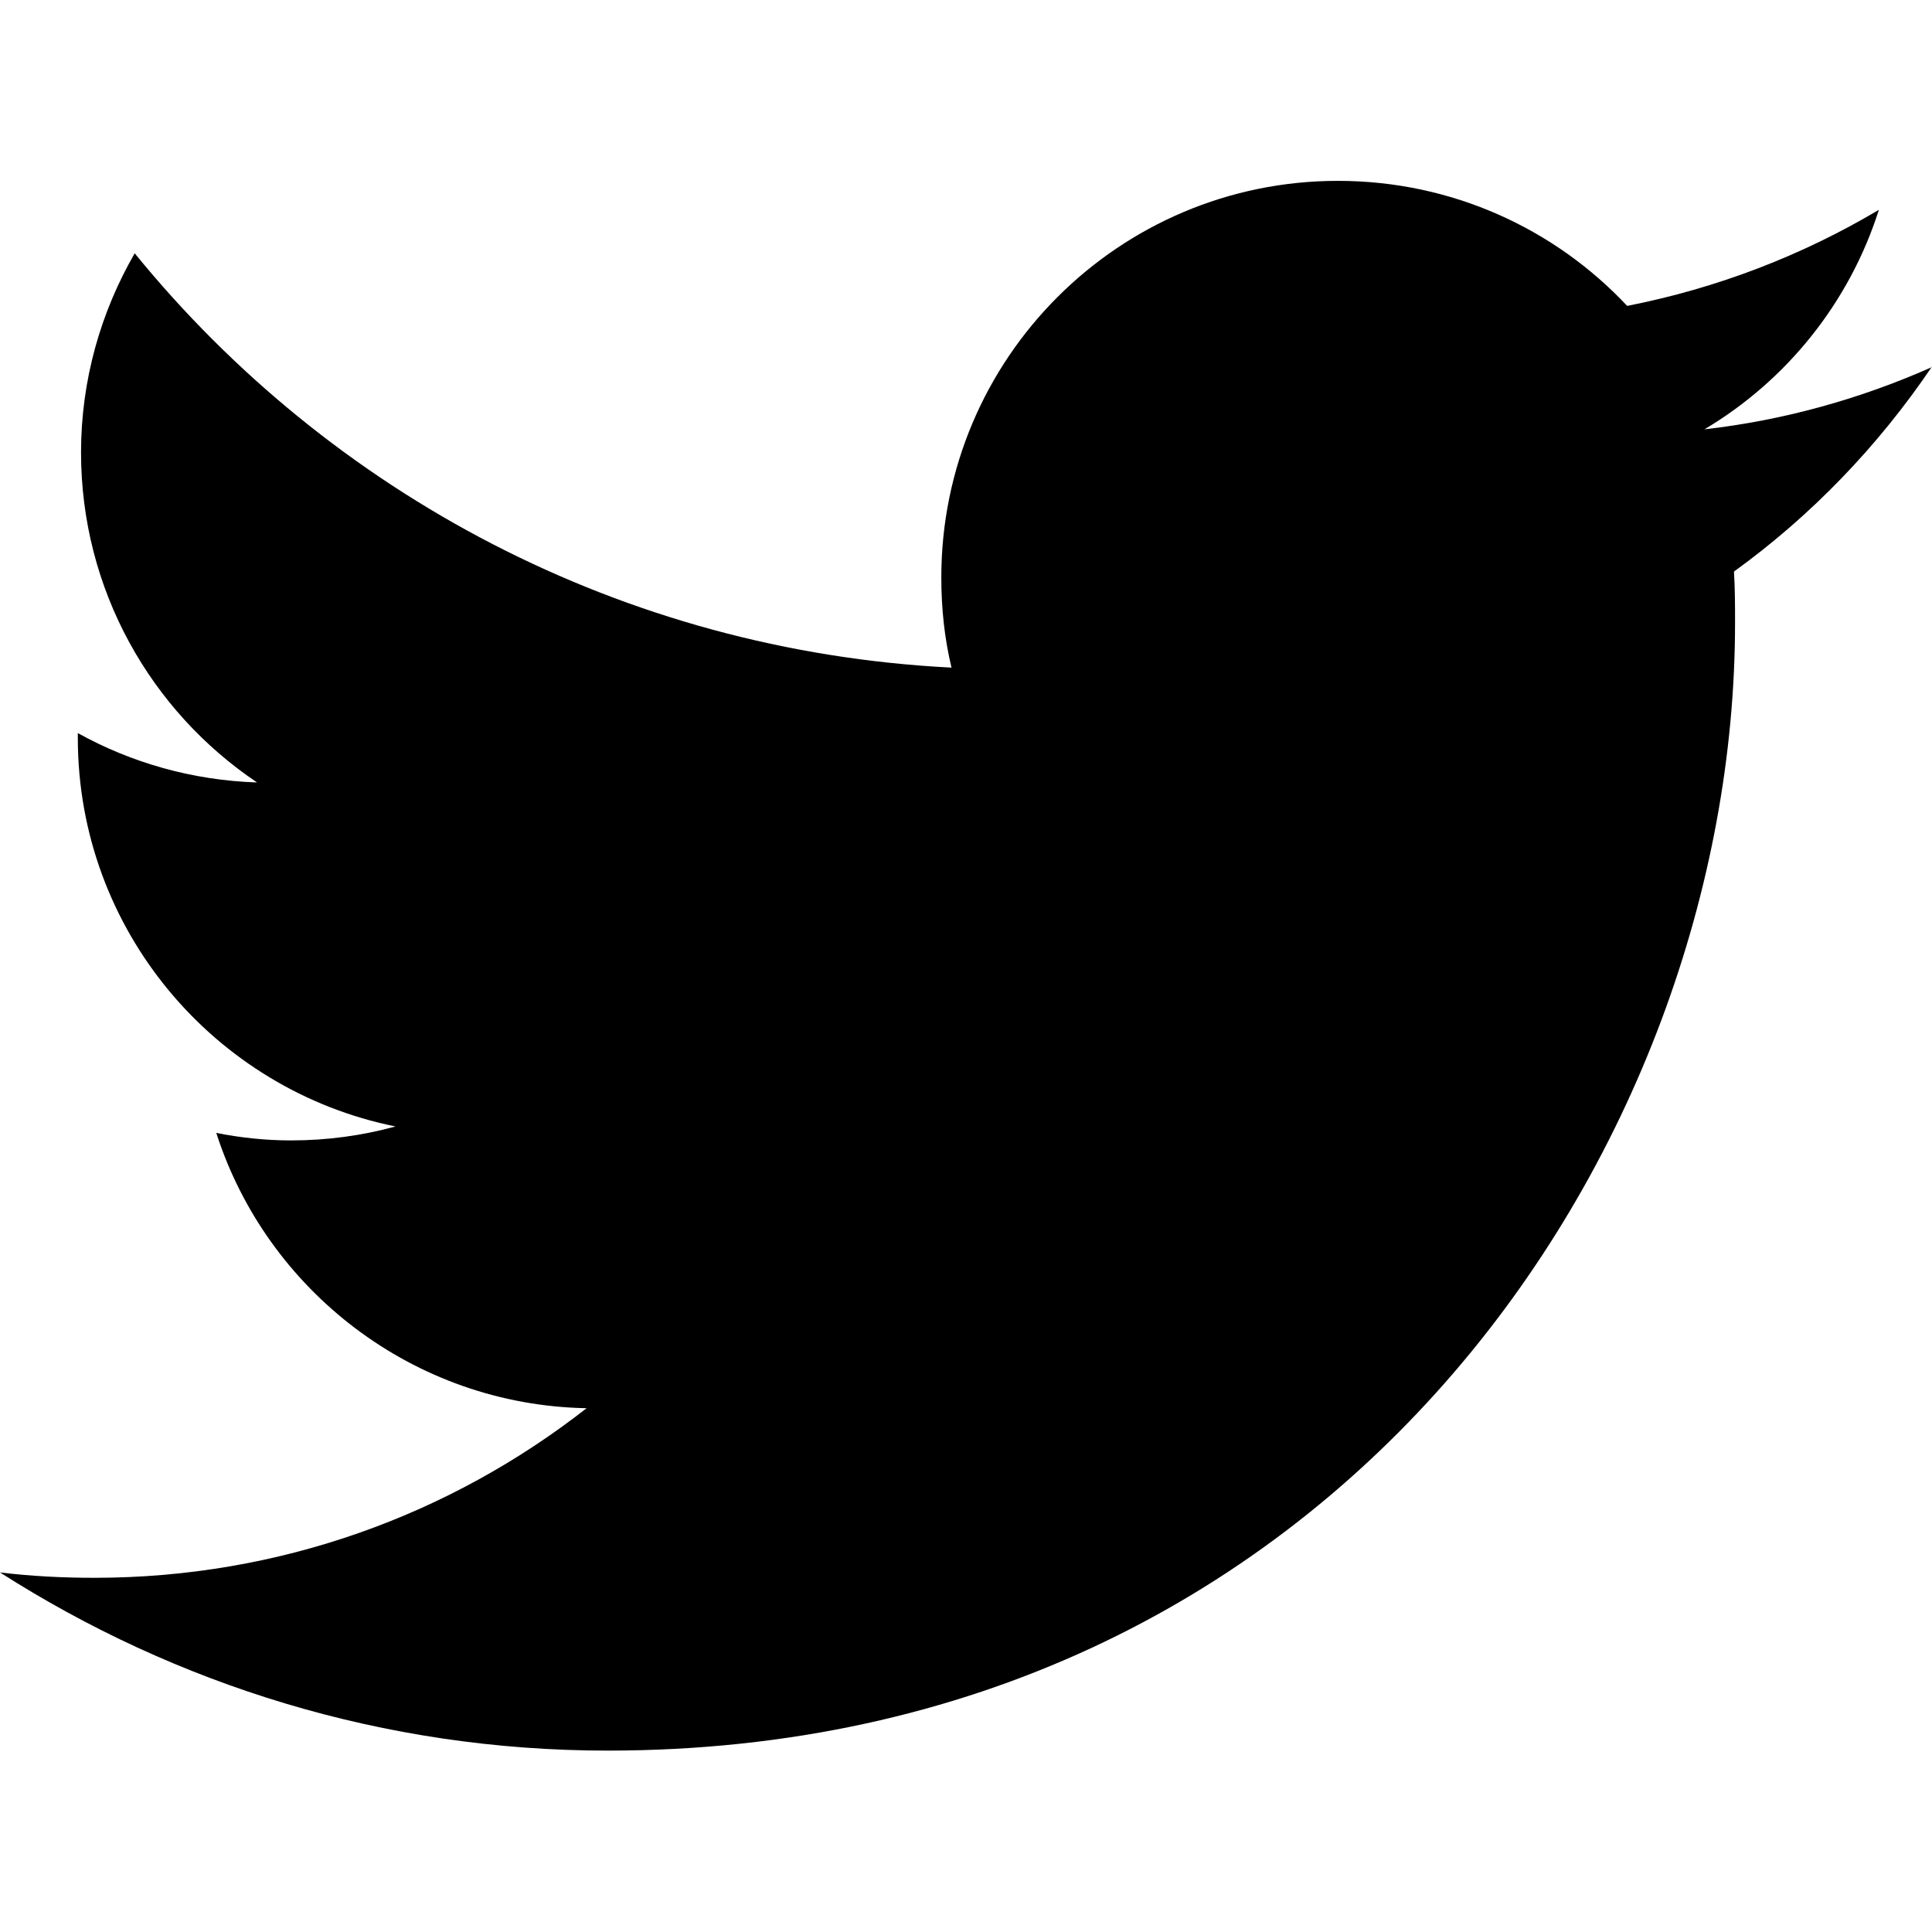
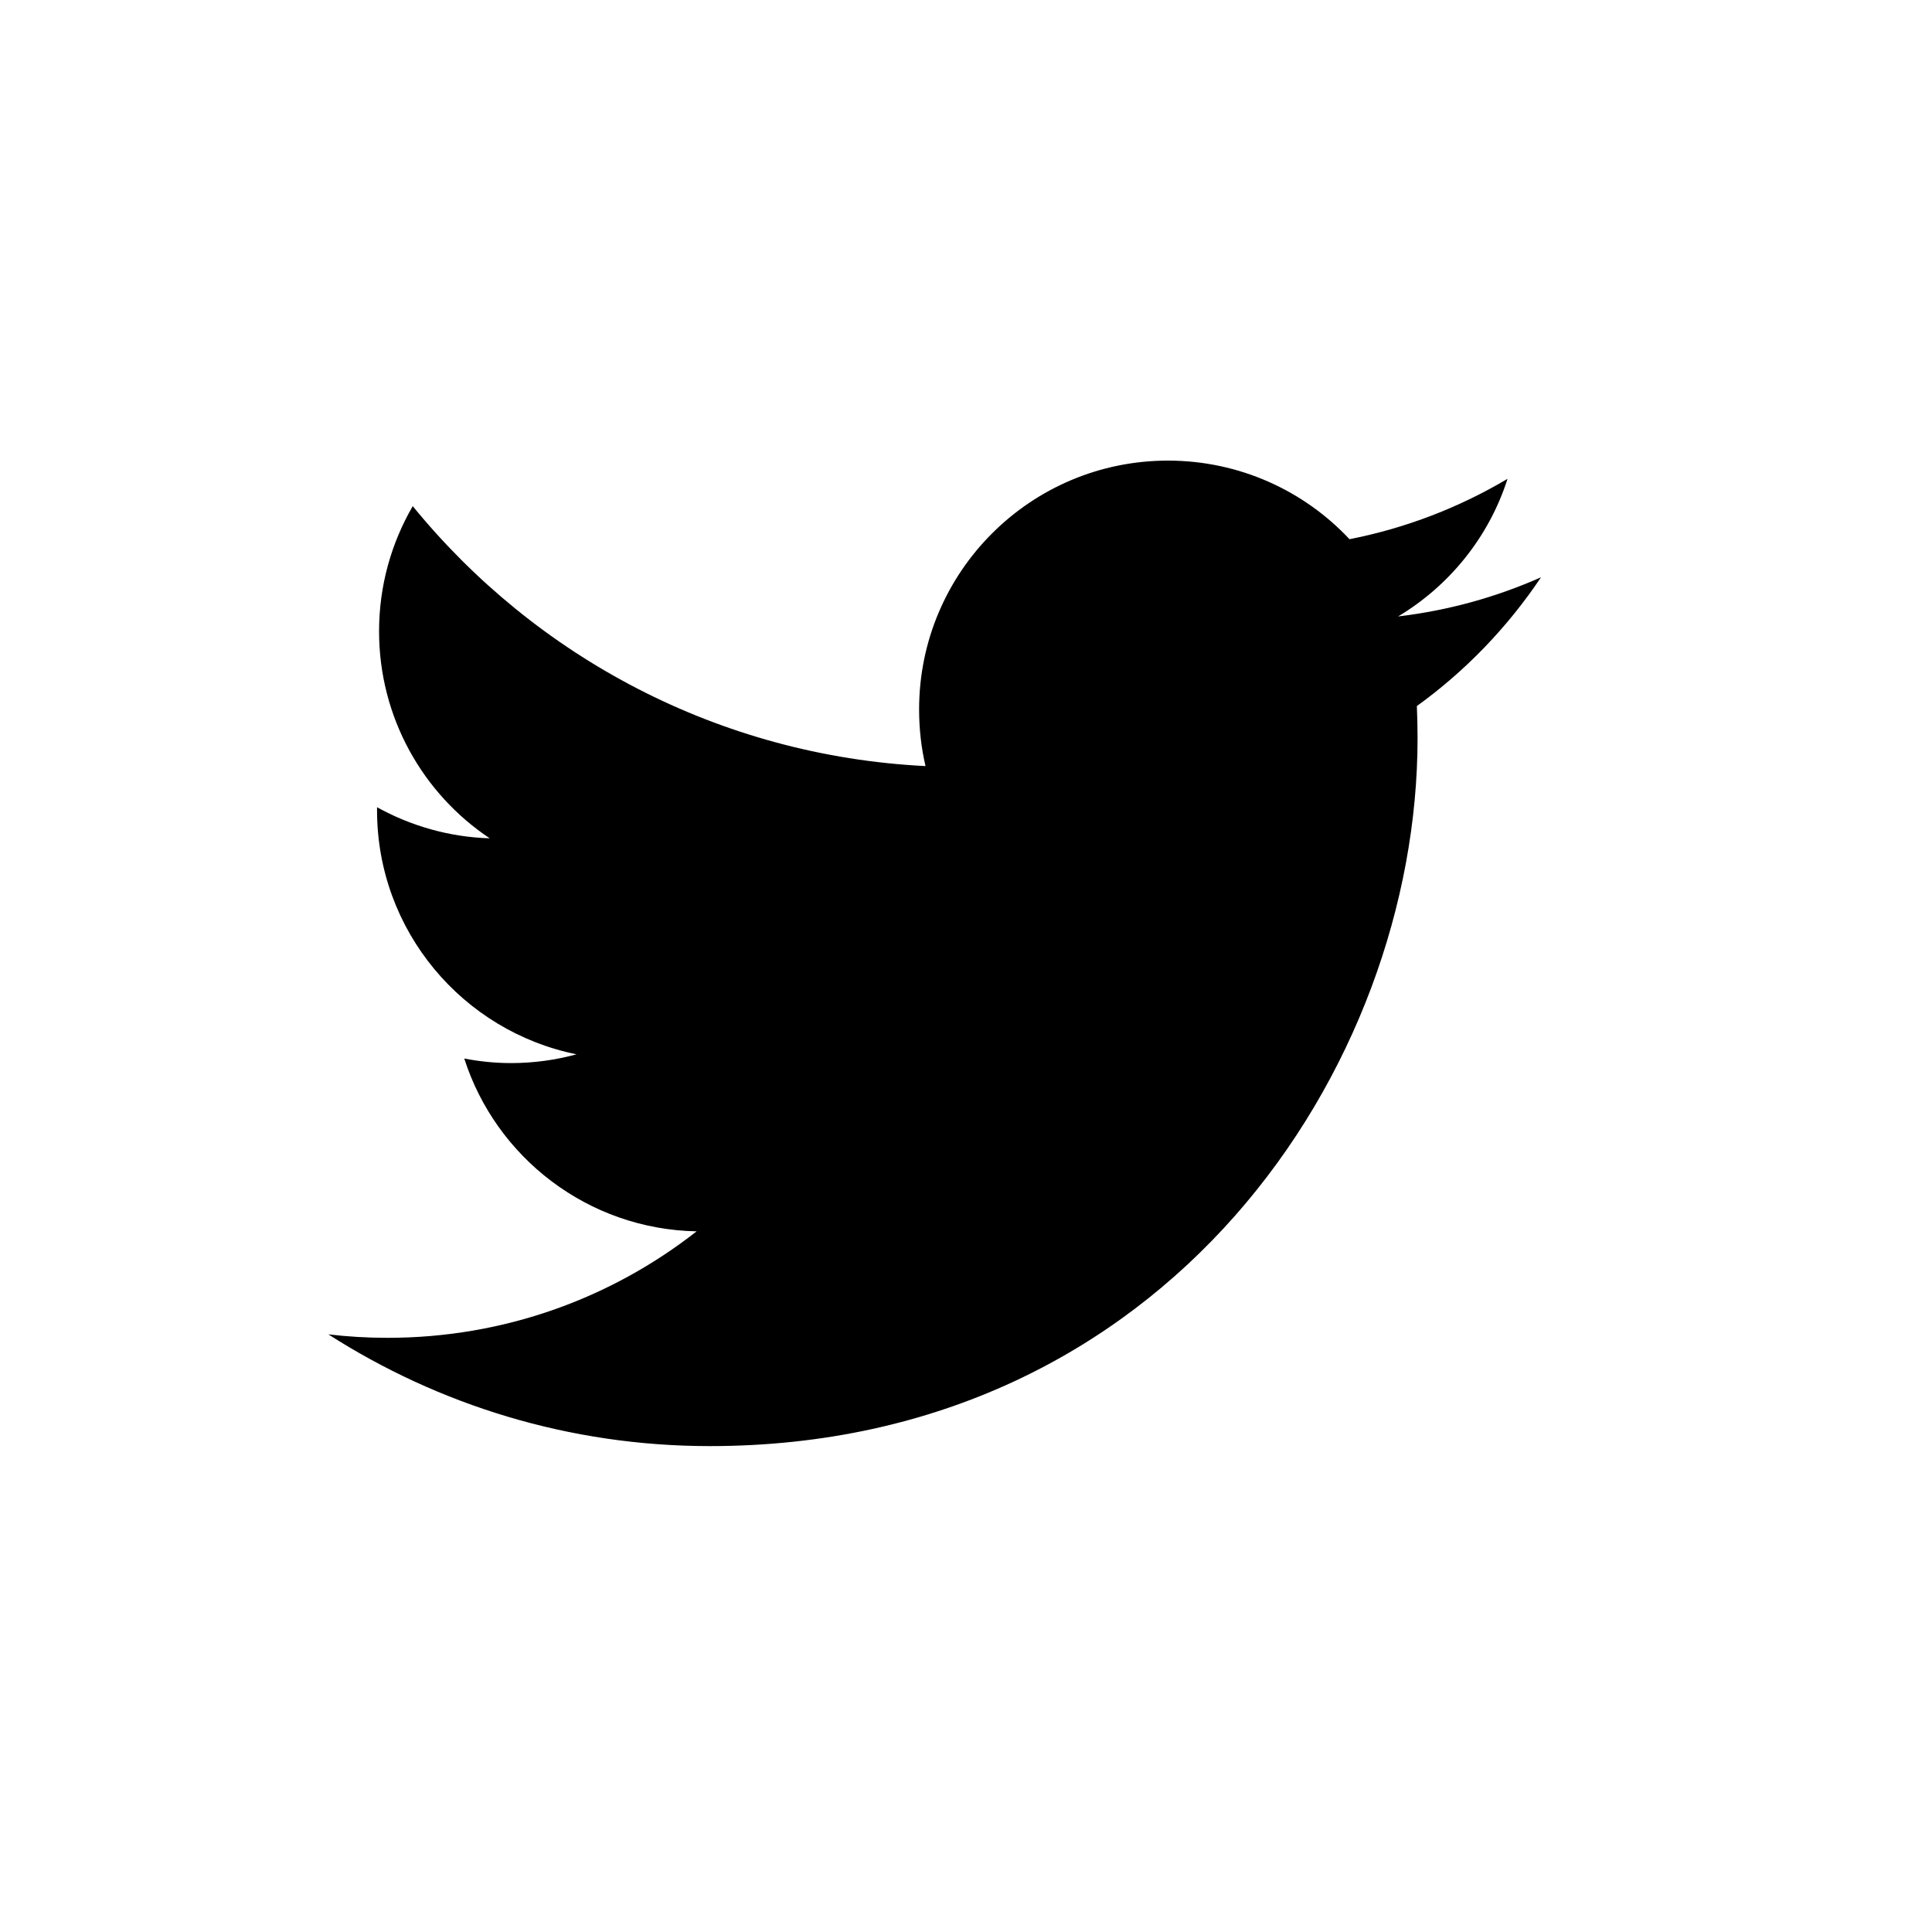
- <svg xmlns="http://www.w3.org/2000/svg" id="Layer_1" width="36" height="36" viewBox="0 0 36 36">
-   <path d="M36,6.84c-1.33,.59-2.75,.99-4.24,1.16,1.53-.91,2.7-2.36,3.25-4.09-1.43,.85-3.01,1.46-4.69,1.79-1.35-1.44-3.27-2.33-5.39-2.33-4.08,0-7.39,3.31-7.39,7.39,0,.58,.06,1.14,.19,1.68-6.14-.31-11.58-3.25-15.22-7.72-.63,1.09-1,2.36-1,3.71,0,2.56,1.3,4.82,3.28,6.15-1.21-.04-2.35-.37-3.34-.92v.09c0,3.58,2.55,6.56,5.92,7.24-.62,.17-1.27,.26-1.95,.26-.47,0-.94-.05-1.39-.14,.94,2.93,3.67,5.07,6.9,5.13-2.53,1.98-5.71,3.16-9.17,3.16-.6,0-1.18-.03-1.76-.1,3.27,2.09,7.15,3.32,11.32,3.32,13.58,0,21.01-11.25,21.01-21.01,0-.32,0-.64-.02-.96,1.44-1.04,2.69-2.34,3.69-3.82Z" />
+ <svg xmlns="http://www.w3.org/2000/svg" version="1.1" viewBox="-2 -2 44 44">
+   <g>
+     <path fill="currentColor" d="M33.096,11.147c-1.017,0.451-2.107,0.756-3.255,0.892c1.171-0.701,2.069-1.811,2.492-3.134 c-1.094,0.649-2.306,1.121-3.599,1.375c-1.032-1.102-2.506-1.79-4.135-1.79c-3.129,0-5.667,2.537-5.667,5.666 c0,0.445,0.049,0.876,0.146,1.291c-4.709-0.235-8.883-2.491-11.678-5.92c-0.487,0.838-0.767,1.811-0.767,2.85 c0,1.965,1,3.701,2.52,4.715c-0.928-0.028-1.802-0.285-2.566-0.708v0.071c0,2.744,1.954,5.034,4.544,5.556 c-0.474,0.13-0.976,0.2-1.493,0.2c-0.364,0-0.72-0.037-1.065-0.104c0.721,2.25,2.813,3.889,5.292,3.936 c-1.938,1.52-4.381,2.425-7.037,2.425c-0.457,0-0.907-0.026-1.35-0.079c2.507,1.606,5.485,2.545,8.687,2.545 c10.419,0,16.119-8.632,16.119-16.12c0-0.245-0.006-0.49-0.016-0.734C31.374,13.282,32.334,12.284,33.096,11.147z" />
+   </g>
</svg>
